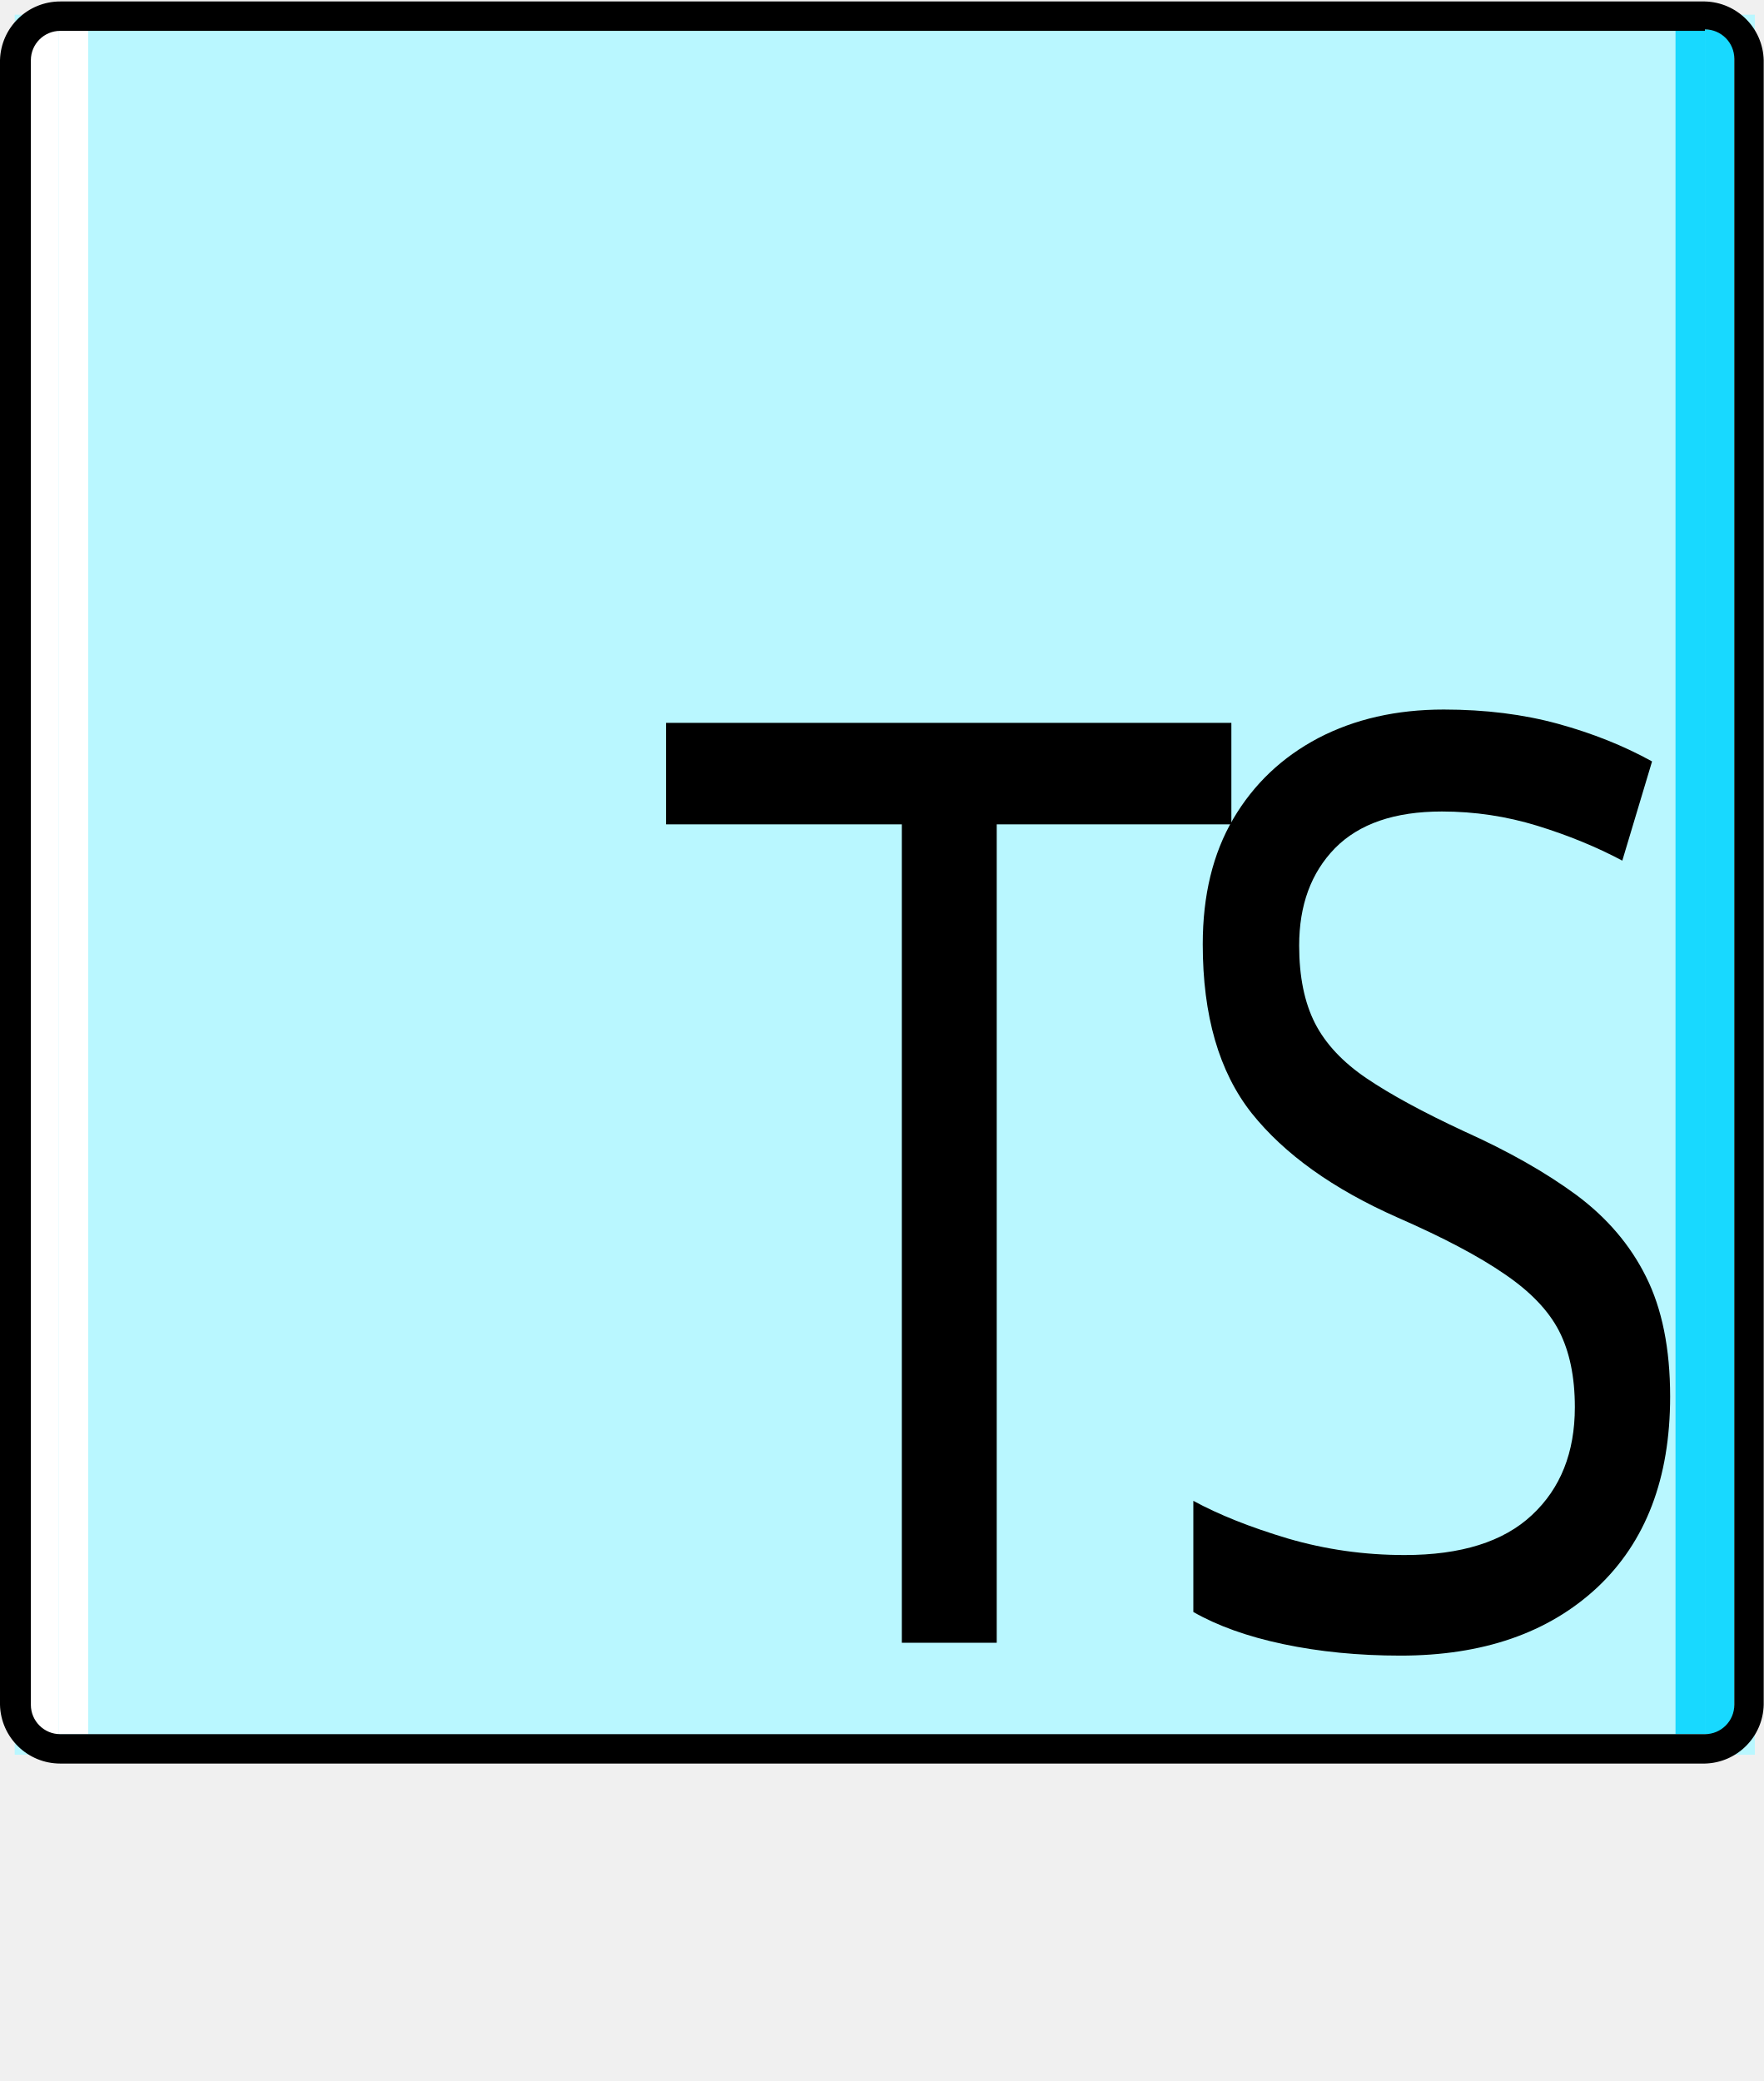
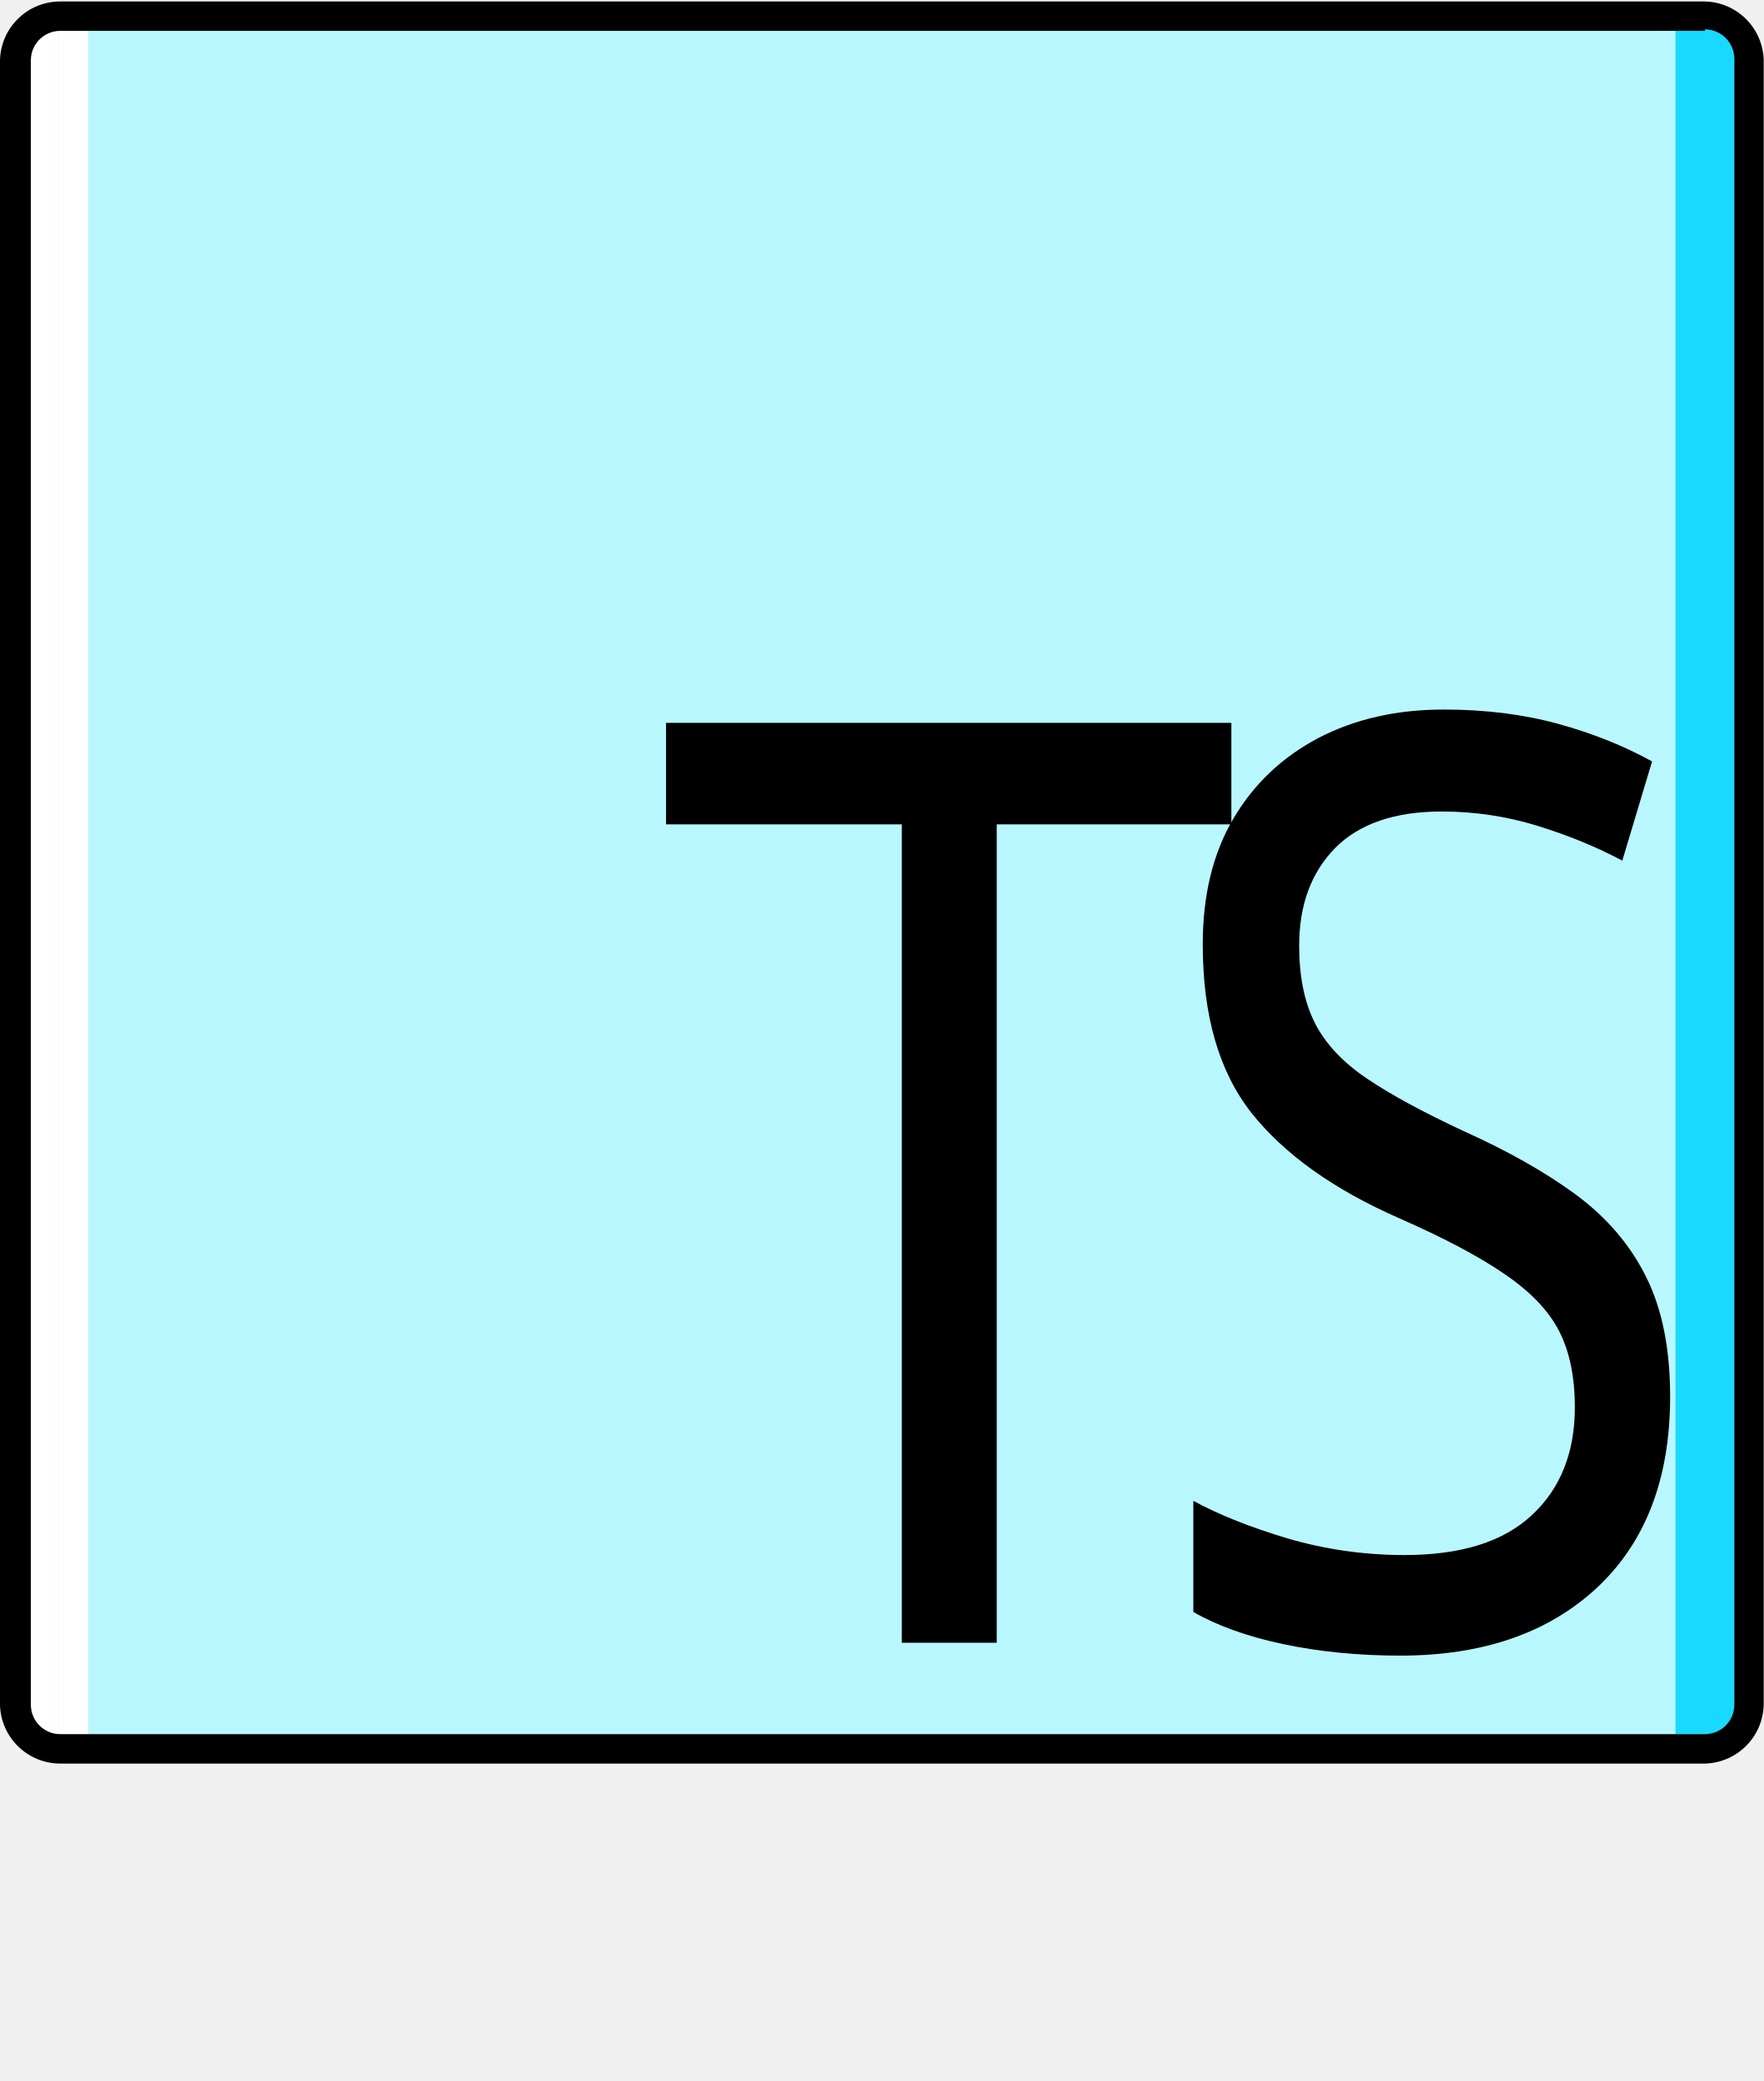
<svg xmlns="http://www.w3.org/2000/svg" viewBox="0 0 60 70.8">
  <defs>
-     <style>.cls-1{fill:#b9f7ff;stroke:#b9f7ff;}.cls-1,.cls-2,.cls-3{stroke-miterlimit:10;}.cls-2,.cls-3{fill:none;}.cls-2{stroke:#18d9ff;}.cls-3{stroke:#fff;}.cls-4{font-size:43.85px;font-family:RoundedMplus1c-Thin, "Rounded Mplus 1c";font-weight:200;letter-spacing:-0.17em;}.cls-5{letter-spacing:-0.15em;}</style>
+     <style>.cls-1{fill:#b9f7ff;}.cls-2,.cls-3{fill:none;stroke-miterlimit:10;}.cls-2{stroke:#18d9ff;}.cls-3{stroke:#fff;}.cls-4{font-size:43.85px;font-family:RoundedMplus1c-Thin, "Rounded Mplus 1c";font-weight:200;letter-spacing:-0.17em;}.cls-5{letter-spacing:-0.15em;}</style>
  </defs>
-   <g id="Capa_1" data-name="Capa 1">
-     <rect class="cls-1" x="1" y="1" width="58.2" height="58.2" />
+   <g id="rest">
+     <rect class="cls-1" x="1.5" y="1.5" width="57.21" height="57.21" />
+     <path class="cls-1" d="M58.2,2V58.2H2V2H58.2m1-1H1V59.2H59.2V1Z" />
    <line class="cls-2" x1="58.5" y1="1" x2="58.5" y2="59" />
    <line class="cls-2" x1="57.5" y1="1" x2="57.5" y2="59" />
    <line class="cls-3" x1="2.5" y1="1" x2="2.5" y2="59" />
    <line class="cls-3" x1="1.5" y1="1" x2="1.5" y2="59" />
    <path d="M58,1a1,1,0,0,1,1,1V58a1,1,0,0,1-1,1H2.05a1,1,0,0,1-1-1V2.05a1,1,0,0,1,1-1H58m0-1H2.05A2.05,2.05,0,0,0,0,2.05V58a2.05,2.05,0,0,0,2.05,2H58a2.05,2.05,0,0,0,2-2V2.05a2.05,2.05,0,0,0-2-2Z" />
  </g>
-   <g id="Capa_2" data-name="Capa 2">
+   <g id="text">
    <text class="cls-4" transform="translate(22.3 55.89) scale(0.82 1)">
            T
            <tspan class="cls-5" x="20.08" y="0">S</tspan>
    </text>
    <text />
  </g>
</svg>
